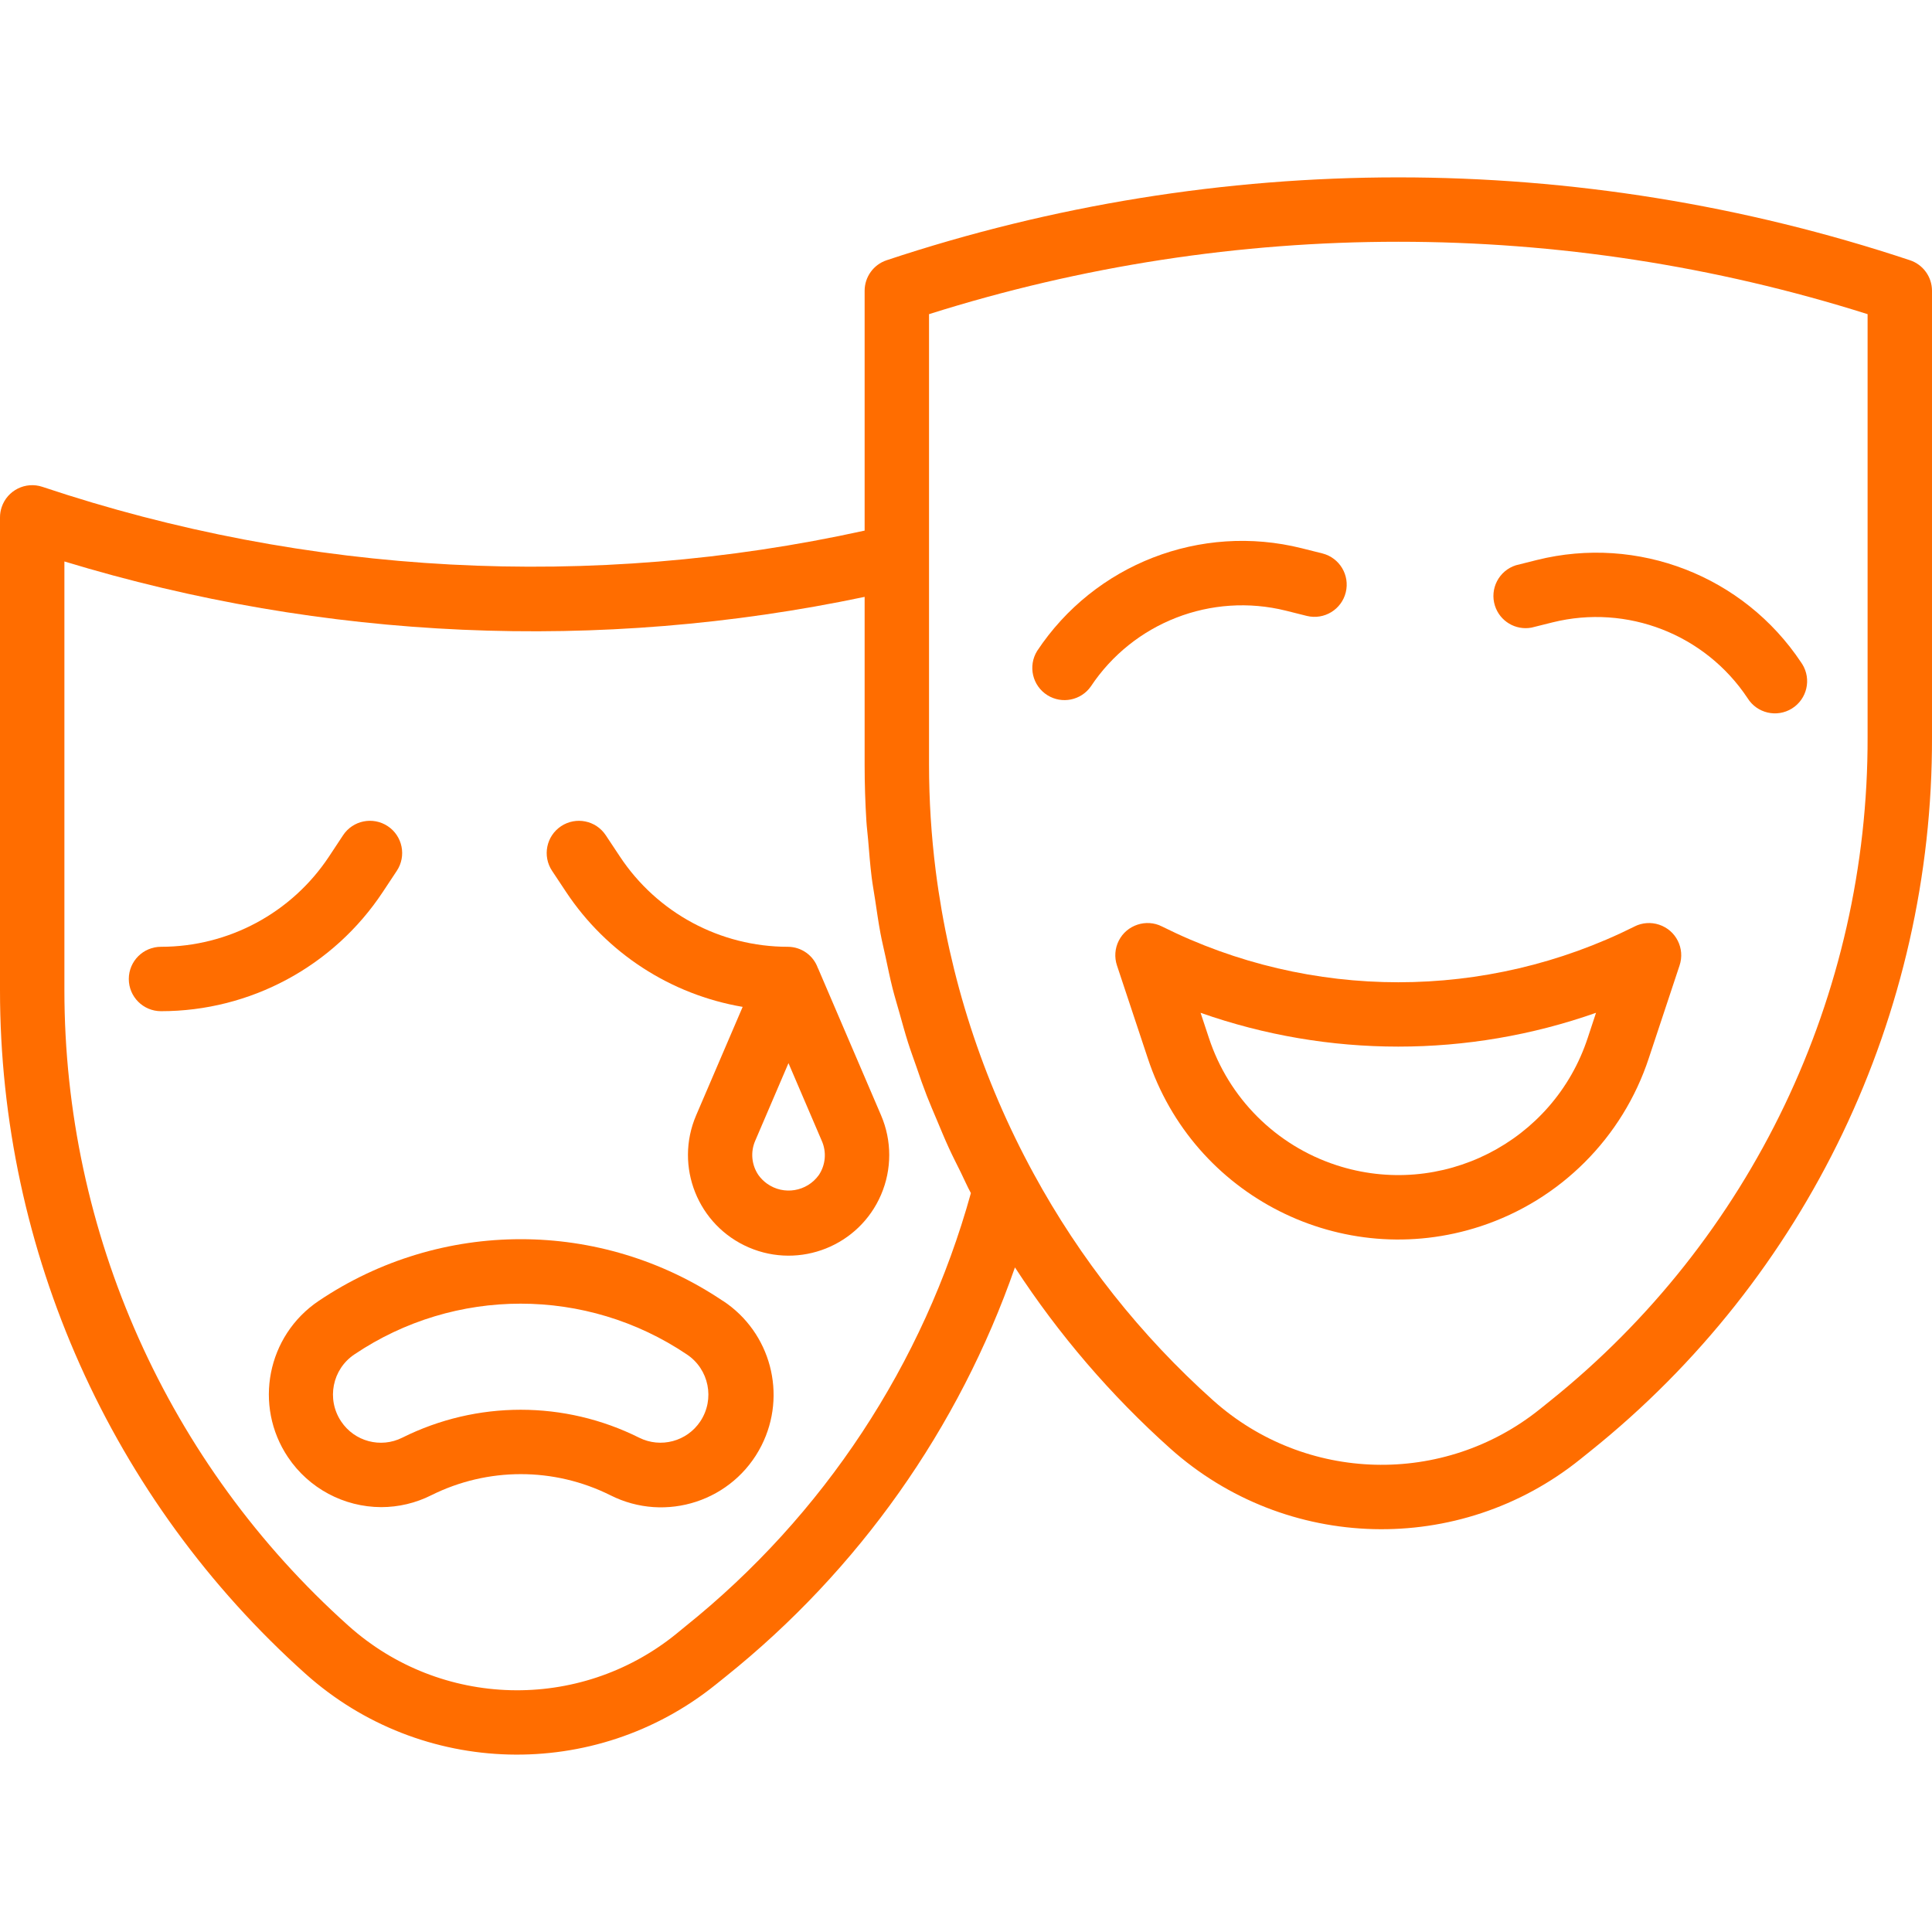
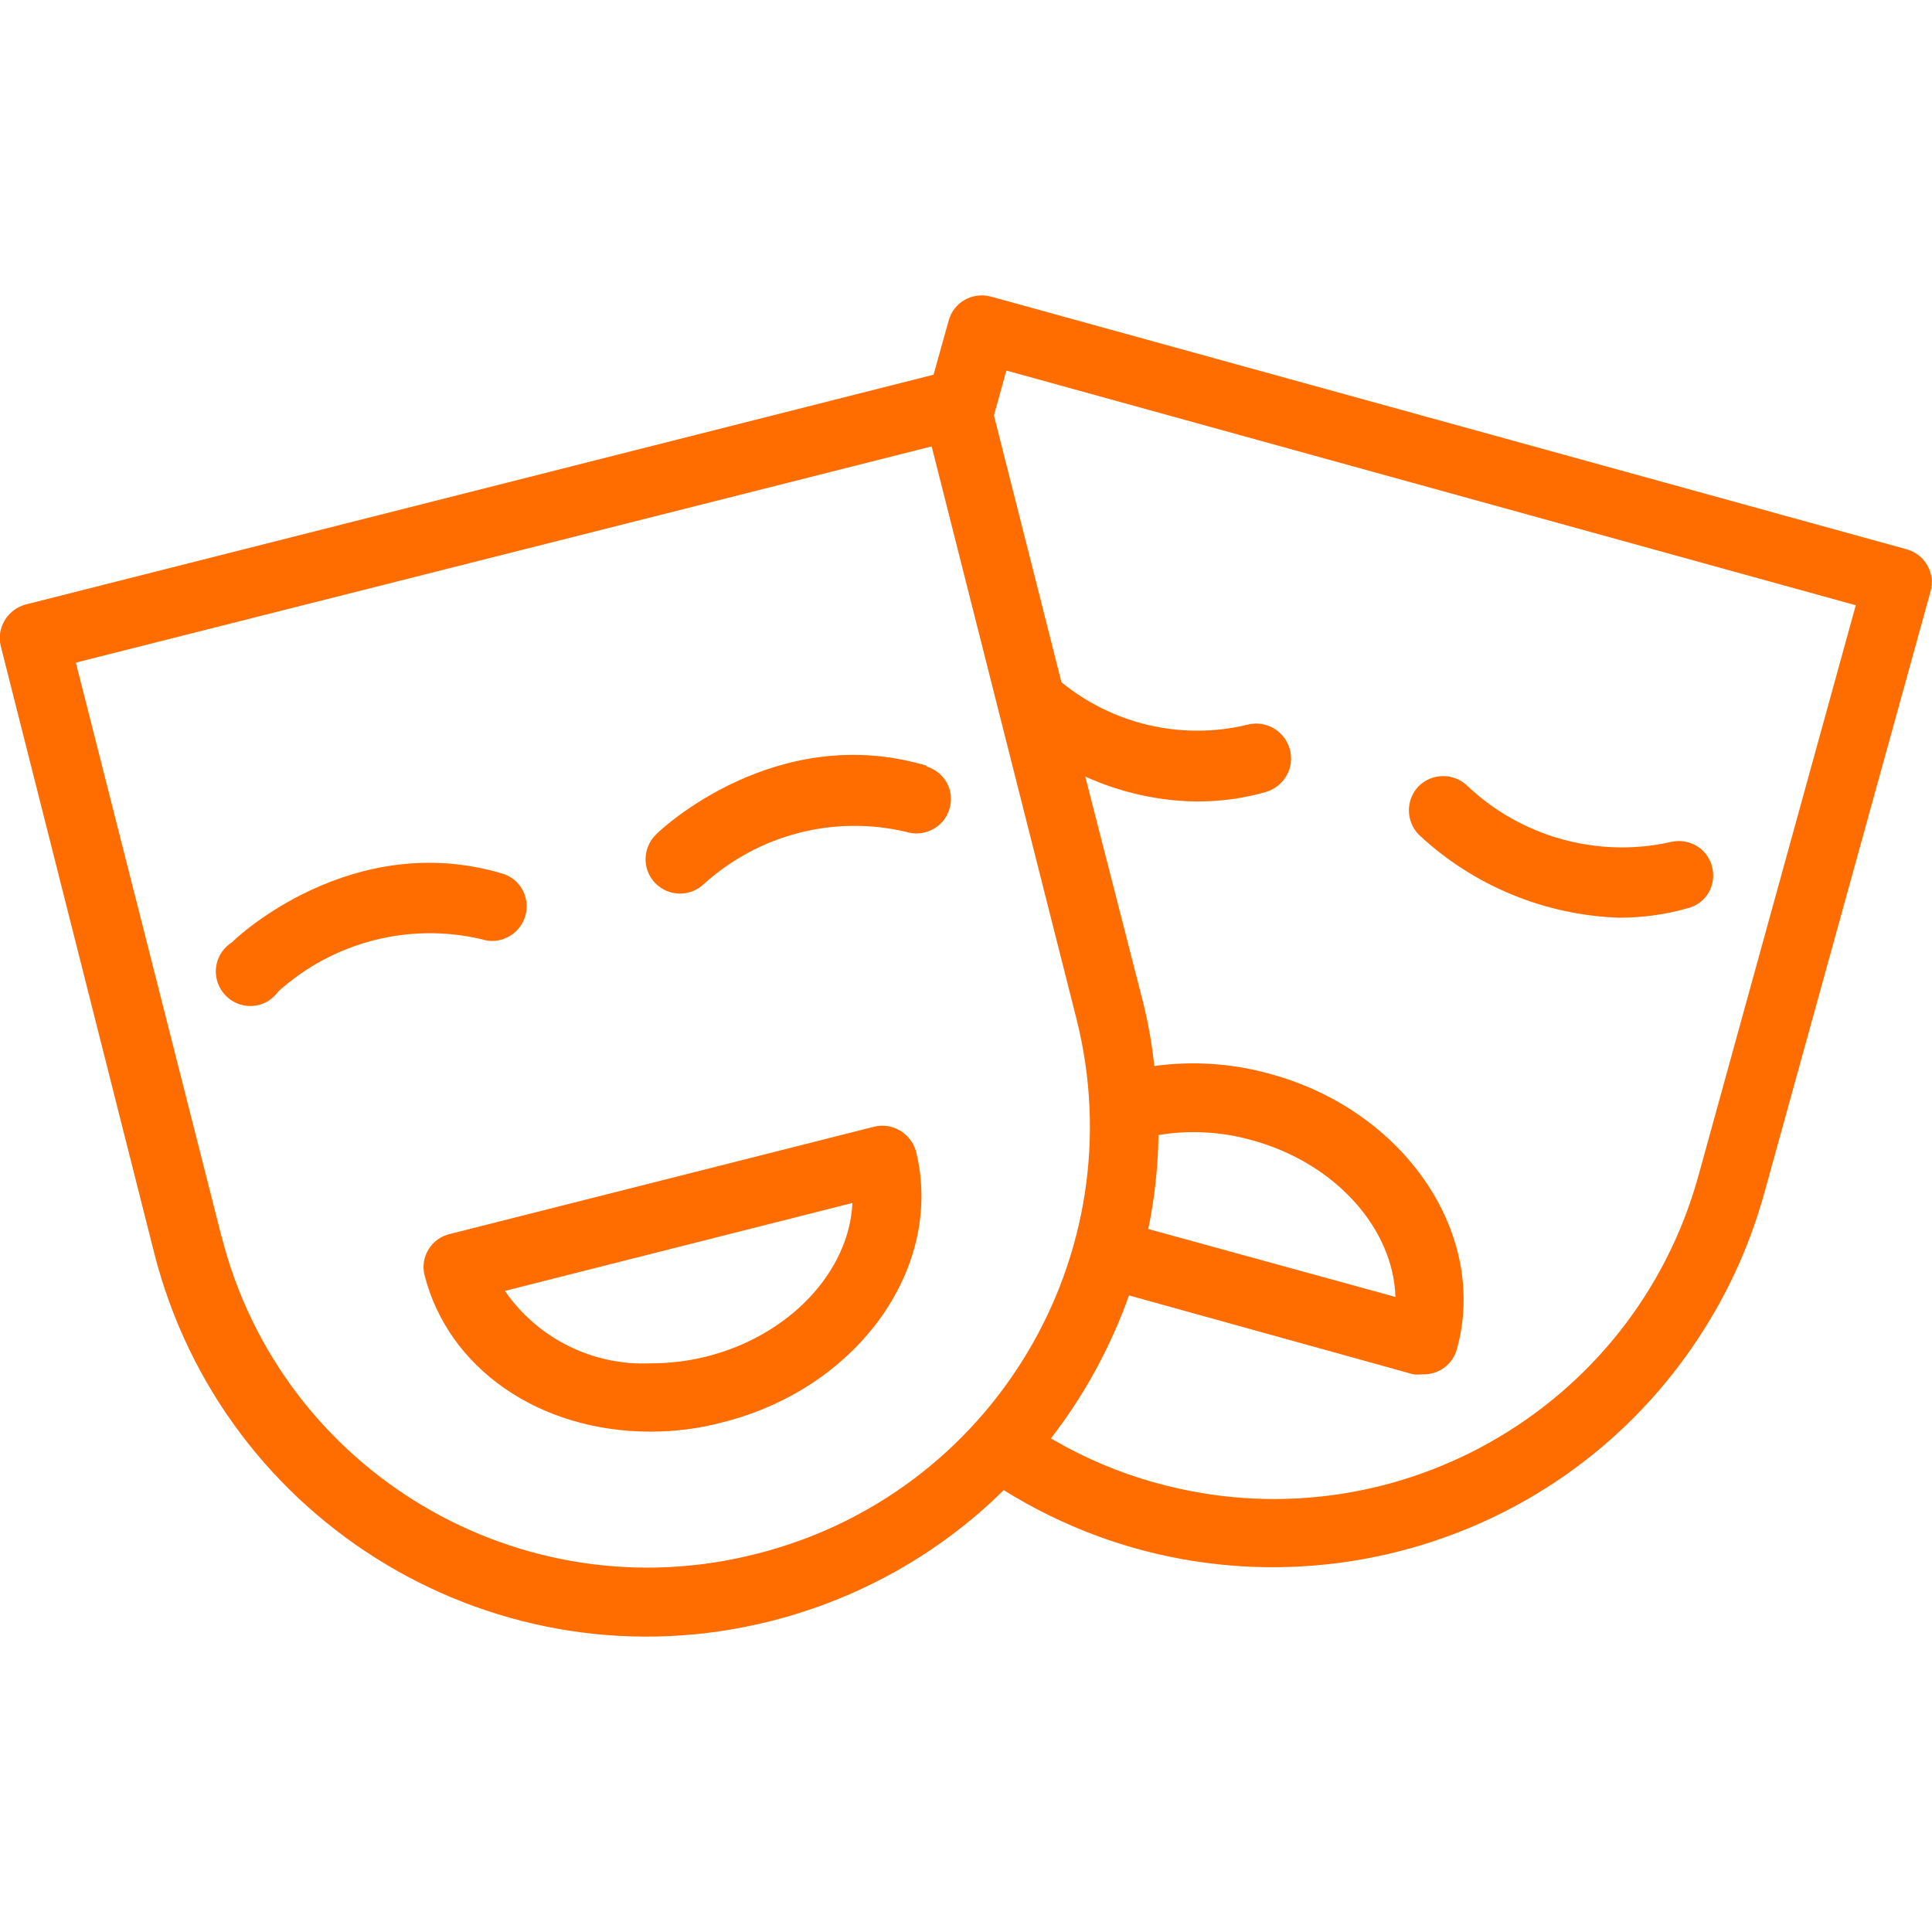
- <svg xmlns="http://www.w3.org/2000/svg" version="1.1" width="512" height="512" x="0" y="0" viewBox="0 0 480.001 480.001" style="enable-background:new 0 0 512 512" xml:space="preserve" class="">
+ <svg xmlns="http://www.w3.org/2000/svg" version="1.1" id="Capa_1" x="0px" y="0px" viewBox="0 0 512 512" style="enable-background:new 0 0 512 512;" xml:space="preserve">
  <g>
    <g>
      <g>
-         <path d="M328.584,137.508l-5.2-1.304c-25.094-6.267-51.415,3.953-65.704,25.512c-2.333,3.752-1.184,8.685,2.568,11.018    c3.598,2.238,8.316,1.282,10.76-2.178c10.554-15.894,29.964-23.434,48.48-18.832l5.208,1.304c4.293,1.043,8.619-1.592,9.663-5.885    C335.391,142.893,332.819,138.601,328.584,137.508z" fill="#ff6d00" data-original="#000000" style="" />
+         <path d="M133.1,231.5c-39.7-11.8-70.3,16.8-71.6,18.2c-4.3,2.7-5.6,8.3-2.9,12.6c2.7,4.3,8.3,5.6,12.6,2.9c1-0.7,1.9-1.5,2.6-2.5     c14.6-13.1,34.7-18.3,53.8-13.8c4.8,1.6,9.9-1.1,11.5-5.8c0-0.1,0.1-0.2,0.1-0.3C140.6,237.9,137.9,232.9,133.1,231.5z" fill="#FF6D00" />
      </g>
    </g>
    <g>
      <g>
-         <path d="M412.221,229.736c-2.023-0.673-4.23-0.51-6.133,0.451h0.024c-36.956,18.472-80.452,18.472-117.408,0    c-3.943-1.993-8.756-0.412-10.749,3.531c-0.962,1.902-1.124,4.11-0.451,6.133l7.64,23.008    c11.293,34.383,48.321,53.101,82.704,41.808c19.789-6.5,35.309-22.02,41.808-41.808l7.632-23.008    C418.682,235.659,416.413,231.131,412.221,229.736z M394.48,257.828c-8.521,25.997-36.503,40.164-62.501,31.643    c-14.983-4.911-26.733-16.661-31.643-31.643l-2.056-6.2c31.792,11.2,66.456,11.2,98.248,0L394.48,257.828z" fill="#ff6d00" data-original="#000000" style="" />
+         <path d="M245.5,203.1v-0.2c-39.7-11.8-70.3,16.8-71.6,18.2c-3.6,3.5-3.8,9.2-0.3,12.9c3.5,3.6,9.2,3.8,12.9,0.3     c14.6-13.2,34.7-18.4,53.8-13.8c4.8,1.4,9.9-1.3,11.3-6.1C253.1,209.6,250.4,204.6,245.5,203.1z" fill="#FF6D00" />
      </g>
    </g>
    <g>
      <g>
-         <path d="M447.771,165.01c-0.082-0.132-0.169-0.262-0.259-0.39c-14.3-21.536-40.605-31.743-65.688-25.488l-5.216,1.312    c-4.21,1.342-6.534,5.843-5.192,10.052c1.225,3.841,5.116,6.17,9.08,5.436l5.224-1.304c18.511-4.597,37.914,2.942,48.464,18.832    c2.333,3.752,7.267,4.902,11.018,2.568C448.954,173.695,450.104,168.762,447.771,165.01z" fill="#ff6d00" data-original="#000000" style="" />
+         <path d="M242.7,304.9c-0.7-2.2-2.2-4.1-4.2-5.3c-2.1-1.2-4.6-1.6-6.9-1L119.3,327c-4.9,1.1-8,6-6.8,10.9c0,0,0,0,0,0     c6.3,24.8,30.4,41.5,59.9,41.5c6.5,0,12.9-0.8,19.2-2.5C227.6,367.8,250.4,335.6,242.7,304.9z M187.2,359.5L187.2,359.5     c-4.8,1.2-9.7,1.8-14.7,1.8c-15.4,0.7-30-6.6-38.7-19.2l92.1-23.3C225.1,336.7,209.5,353.9,187.2,359.5z" fill="#FF6D00" />
      </g>
    </g>
    <g>
      <g>
-         <path d="M474.536,64.66c-82.531-27.456-171.733-27.456-254.264,0c-3.259,1.093-5.456,4.146-5.456,7.584v59.584    c-67.823,14.924-138.424,11.167-204.28-10.872c-4.19-1.401-8.723,0.861-10.123,5.051C0.14,126.824,0,127.679,0,128.54v117.448    c-0.001,64.852,27.615,126.635,75.936,169.888c28.738,25.705,71.861,26.826,101.896,2.648l2.448-1.968    c33.037-26.464,57.949-61.701,71.88-101.672c10.829,16.629,23.805,31.757,38.592,44.992    c28.736,25.704,71.856,26.825,101.888,2.648l2.448-1.968c53.857-43.144,85.115-108.481,84.912-177.488V72.244    C479.999,68.804,477.798,65.75,474.536,64.66z M170.248,404.1l-2.4,1.968c-23.954,19.283-58.349,18.379-81.256-2.136    C41.668,363.721,15.995,306.28,16,245.988V139.492c64.473,19.634,132.861,22.661,198.816,8.8v41.728    c0,4.677,0.147,9.355,0.44,14.032c0.096,1.552,0.304,3.088,0.432,4.64c0.256,3.104,0.496,6.216,0.88,9.312    c0.24,1.88,0.584,3.736,0.864,5.6c0.416,2.752,0.8,5.512,1.312,8.248c0.368,1.984,0.856,3.952,1.28,5.928    c0.56,2.592,1.08,5.192,1.728,7.76c0.52,2.048,1.144,4.072,1.712,6.104c0.696,2.464,1.36,4.936,2.136,7.376    c0.656,2.064,1.408,4.096,2.12,6.136c0.8,2.4,1.64,4.76,2.552,7.112c0.8,2.048,1.672,4.056,2.52,6.072    c0.968,2.304,1.912,4.608,2.952,6.872c0.928,2.024,1.944,4,2.936,6.008c0.856,1.728,1.6,3.488,2.536,5.2    C229.449,338.873,204.62,376.546,170.248,404.1z M464,183.068c0.183,64.159-28.873,124.906-78.936,165.032l-2.448,1.968    c-23.944,19.259-58.31,18.355-81.208-2.136c-17.988-16.09-33.077-35.151-44.608-56.352c-12.723-23.332-20.972-48.837-24.32-75.2    c-1.107-8.757-1.662-17.574-1.664-26.4V78.052c75.878-23.984,157.306-23.984,233.184,0V183.068z" fill="#ff6d00" data-original="#000000" style="" />
+         <path d="M505.4,145.6C505.4,145.6,505.4,145.5,505.4,145.6l-242.8-67c-4.9-1.3-9.9,1.5-11.2,6.4c0,0,0,0,0,0l-4,14.3L6.8,160.2     c-4.8,1.3-7.8,6.2-6.6,11l40.6,160.6c18.2,72.2,91.4,116,163.5,97.8c23.3-5.9,44.6-17.8,61.7-34.7     c63.2,39.4,146.5,20.1,185.9-43.1c6.9-11,12.1-22.9,15.6-35.4l44.1-159.6C513,152,510.2,147,505.4,145.6z M200.4,411.8     C138,427.7,74.5,390,58.7,327.6c0-0.1-0.1-0.2-0.1-0.3L20.1,175.6l226.8-57.3l38.4,151.8C301,332.7,263,396.1,200.4,411.8z      M450.1,311.6c-17.2,62.2-81.5,98.6-143.7,81.4c-9.8-2.7-19.2-6.7-27.9-11.8c8.9-11.5,15.8-24.2,20.7-37.9l75.3,20.9     c0.8,0.1,1.6,0.1,2.5,0c4.2,0.2,8-2.6,9.1-6.7c8.4-30.4-13.8-63.2-49.5-72.9c-10-2.8-20.4-3.5-30.7-2.1c-0.6-5.7-1.6-11.4-3-17     l-15.3-59.7c9.3,4.2,19.4,6.5,29.6,6.6c6.2,0,12.3-0.8,18.2-2.5c4.9-1.4,7.8-6.5,6.4-11.4c-1.4-4.9-6.5-7.8-11.4-6.4     c-17.2,4.1-35.4-0.1-49.1-11.3l-17.9-70.7l3.3-11.9l225.1,62.2L450.1,311.6z M304.3,325.7c1.7-8.2,2.6-16.5,2.7-24.9     c8.3-1.4,16.8-0.9,24.9,1.4c22.2,6.1,37.4,23.6,37.9,41.5L304.3,325.7z" fill="#FF6D00" />
      </g>
    </g>
    <g>
      <g>
-         <path d="M96.336,205.26c-3.685-2.443-8.653-1.437-11.096,2.248l-3.472,5.256C72.501,226.791,56.812,235.229,40,235.228    c-4.418,0-8,3.582-8,8s3.582,8,8,8c22.176,0.007,42.874-11.117,55.104-29.616l3.48-5.256    C101.027,212.671,100.021,207.703,96.336,205.26z" fill="#ff6d00" data-original="#000000" style="" />
+         <path d="M453.7,229.6c-1.3-4.9-6.3-7.7-11.2-6.4c-19.2,4.2-39.3-1.4-53.6-14.9c-3.6-3.5-9.3-3.5-12.9,0c-3.5,3.6-3.5,9.3,0,12.9     c14.4,13.5,33.3,21.3,53,22c6.2,0,12.3-0.8,18.2-2.5C452.2,239.5,455,234.5,453.7,229.6z" fill="#FF6D00" />
      </g>
    </g>
-     <g>
-       <g>
-         <path d="M179.632,323.204h-0.04c-30.349-20.44-70.059-20.44-100.408,0c-12.835,8.625-16.248,26.022-7.623,38.857    c5.182,7.712,13.852,12.35,23.143,12.383c4.326-0.002,8.592-1.016,12.456-2.96c14.001-6.984,30.471-6.984,44.472,0    c13.777,6.965,30.592,1.444,37.557-12.333C195.595,346.48,191.485,331.02,179.632,323.204z M173.992,353.132    c-3.318,4.994-9.836,6.733-15.2,4.056c-18.525-9.252-40.323-9.252-58.848,0c-5.363,2.688-11.889,0.947-15.2-4.056    c-3.675-5.506-2.196-12.948,3.304-16.632c24.965-16.81,57.627-16.81,82.592,0C176.157,340.168,177.657,347.613,173.992,353.132z" fill="#ff6d00" data-original="#000000" style="" />
-       </g>
-     </g>
-     <g>
-       <g>
-         <path d="M218.904,277.108L203.28,240.66l-0.08-0.136c-1.116-3.164-4.101-5.284-7.456-5.296    c-16.81,0.003-32.498-8.436-41.76-22.464l-3.488-5.256c-2.443-3.683-7.409-4.687-11.092-2.244    c-3.683,2.443-4.687,7.409-2.244,11.092l3.488,5.256c10.059,15.157,25.932,25.486,43.864,28.544l-11.56,26.952    c-5.442,12.689,0.433,27.388,13.122,32.83c12.689,5.442,27.388-0.433,32.83-13.122C221.603,290.524,221.603,283.4,218.904,277.108    z M203.44,291.932c-2.967,4.147-8.734,5.103-12.88,2.136c-0.824-0.59-1.546-1.311-2.136-2.136c-1.702-2.509-2.004-5.714-0.8-8.496    l8.272-19.304l8.272,19.304C205.398,286.206,205.123,289.412,203.44,291.932z" fill="#ff6d00" data-original="#000000" style="" />
-       </g>
-     </g>
-     <g>
- </g>
-     <g>
- </g>
-     <g>
- </g>
-     <g>
- </g>
-     <g>
- </g>
-     <g>
- </g>
-     <g>
- </g>
-     <g>
- </g>
-     <g>
- </g>
-     <g>
- </g>
-     <g>
- </g>
-     <g>
- </g>
-     <g>
- </g>
-     <g>
- </g>
-     <g>
- </g>
  </g>
</svg>
